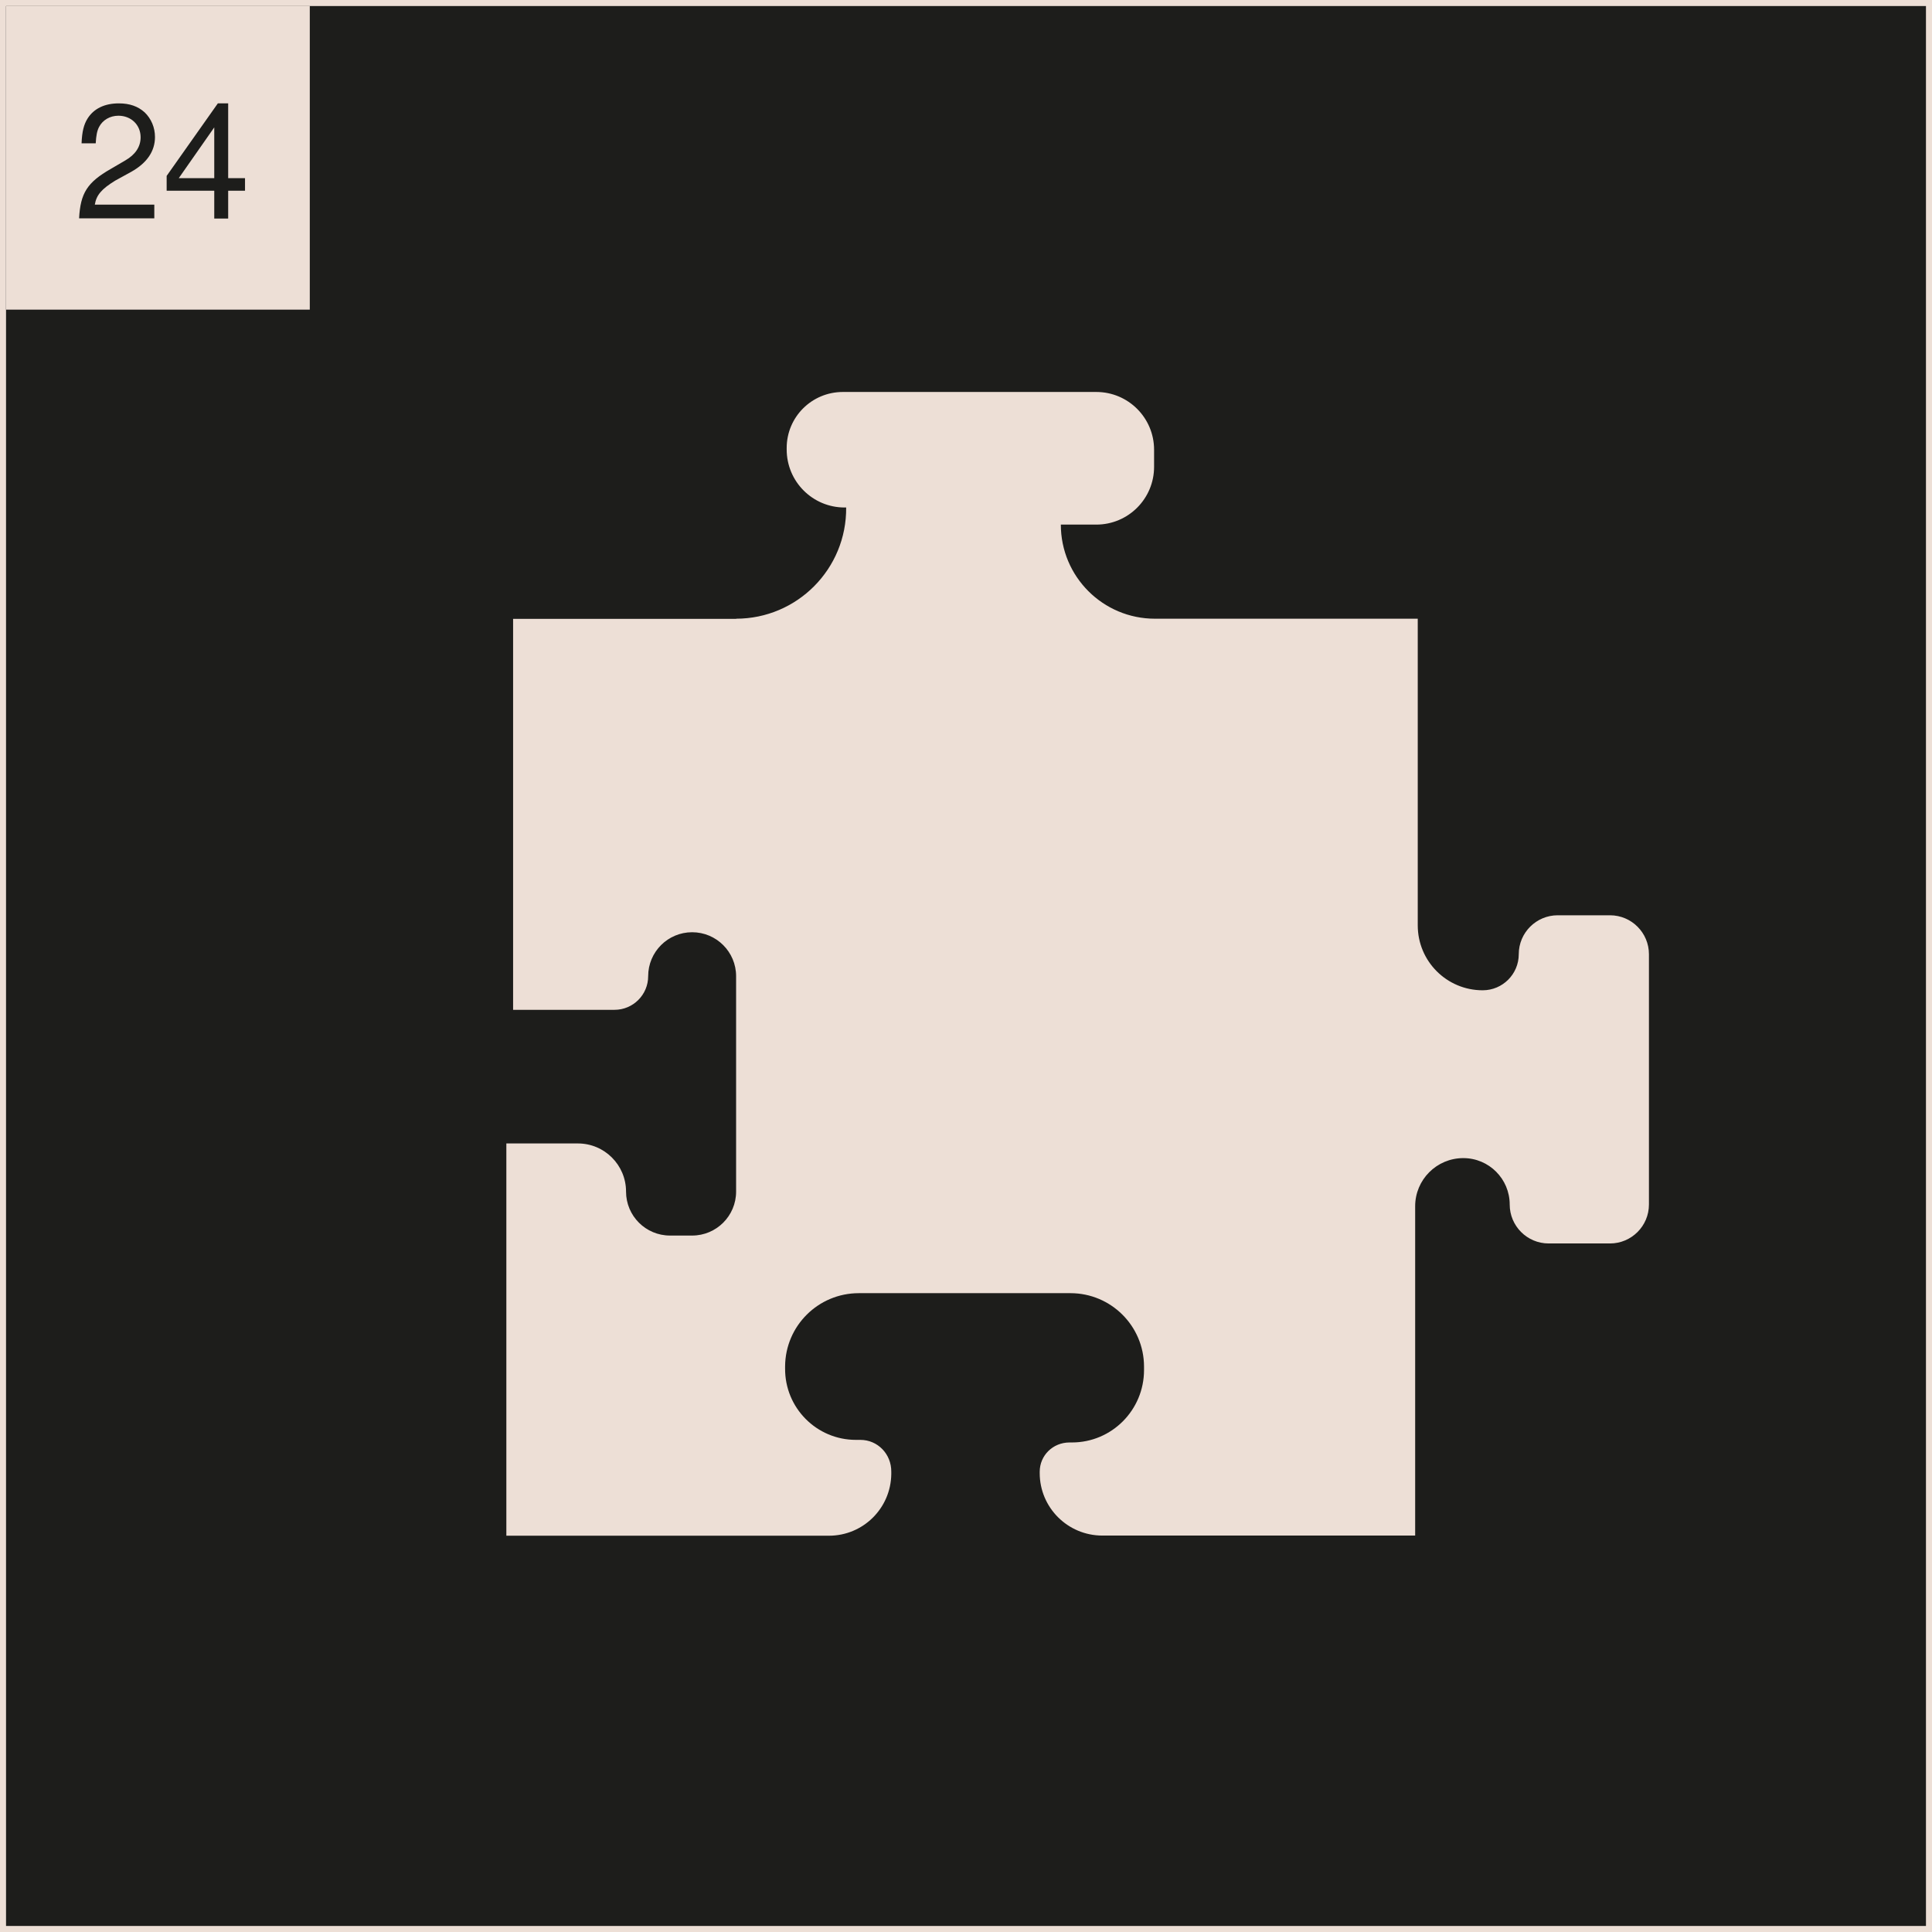
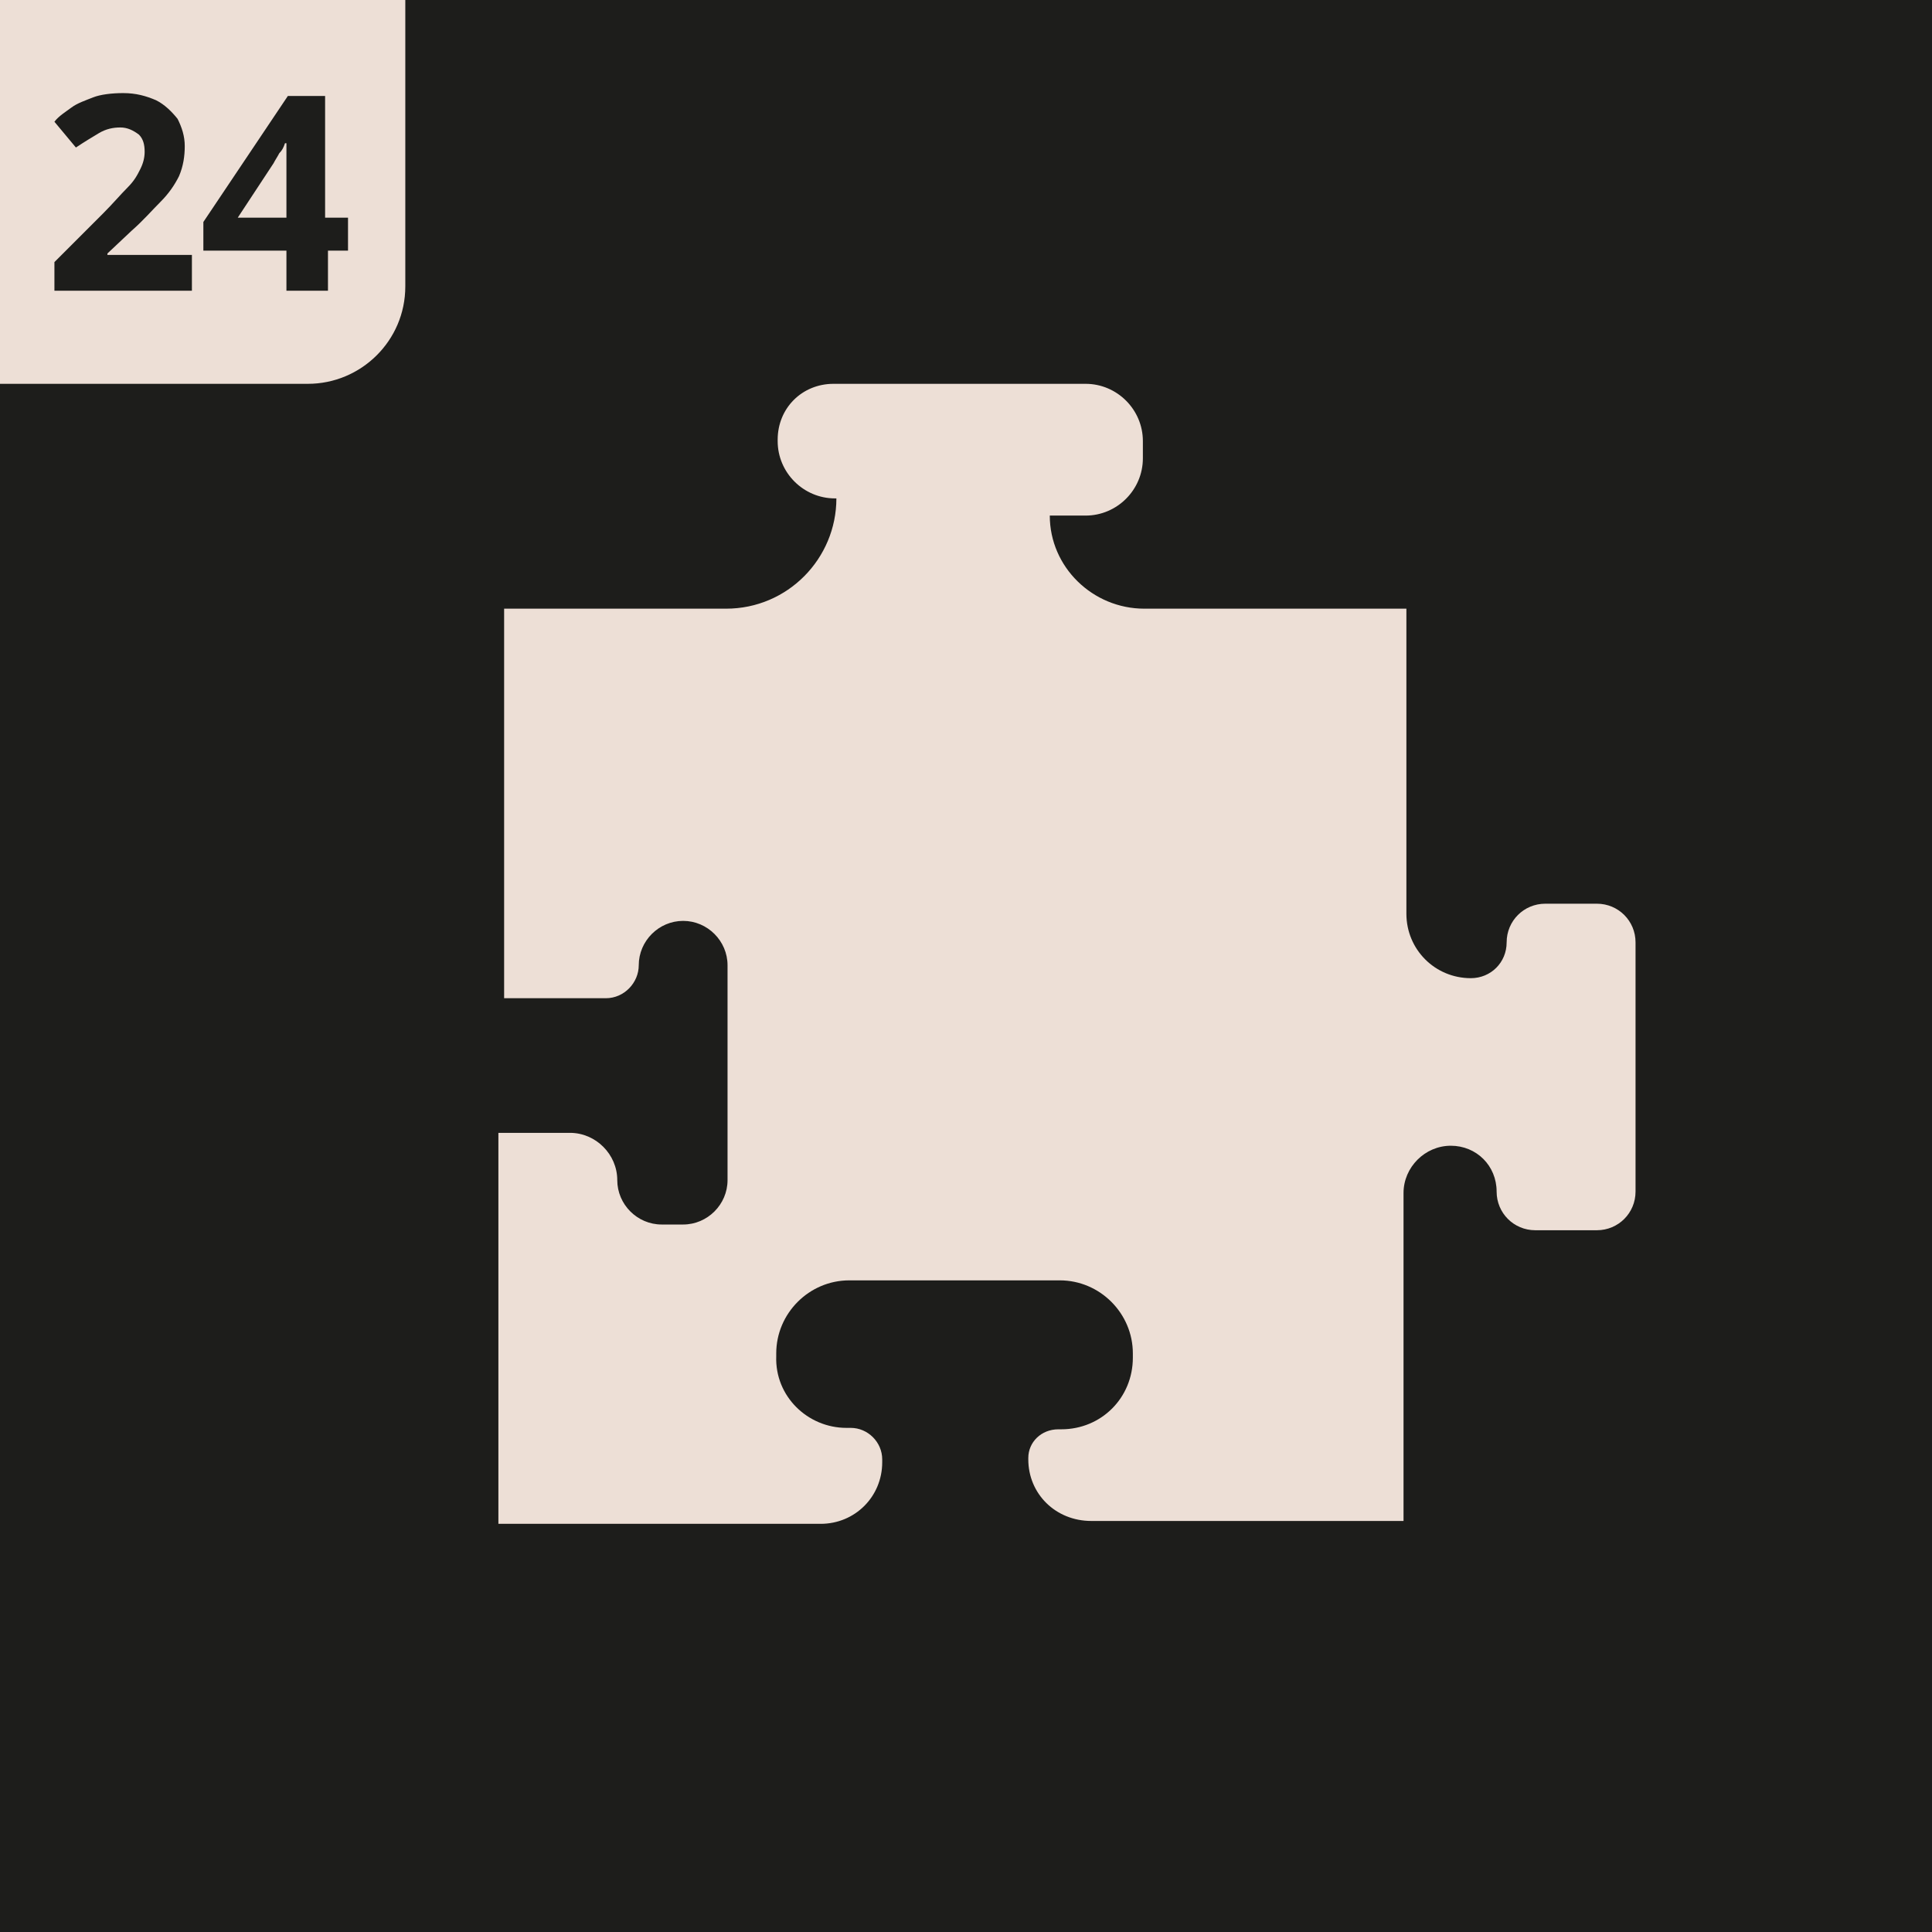
- <svg xmlns="http://www.w3.org/2000/svg" viewBox="0 0 134.46 134.46">
-   <defs>
-     <style>.d{fill:#eddfd6;}.e{stroke:#eddfd6;stroke-miterlimit:10;stroke-width:.42px;}.e,.f{fill:#1d1d1b;}.f{font-family:Helvetica, Helvetica;font-size:11.07px;}</style>
-   </defs>
-   <g id="a" />
-   <g id="b">
-     <g id="c">
+ <svg xmlns="http://www.w3.org/2000/svg" version="1.1" id="Capa_1" x="0px" y="0px" viewBox="0 0 134.9 134.9" style="enable-background:new 0 0 134.9 134.9;" xml:space="preserve">
+   <style type="text/css">
+ 	.st0{fill:#1D1D1B;}
+ 	.st1{fill:#EDDFD6;}
+ 	.st2{fill:#EDDFD6;stroke:#1D1D1B;stroke-width:0.42;stroke-linecap:round;stroke-linejoin:round;}
+ 	.st3{fill:#1D1D1B;stroke:#EDDFD6;stroke-width:0.42;stroke-miterlimit:10;}
+ 	.st4{fill:none;stroke:#1D1D1B;stroke-width:0.42;stroke-miterlimit:10;}
+ 	.st5{fill:#00AEEF;}
+ 	.st6{enable-background:new    ;}
+ 	.st7{fill:#EDDFD6;stroke:#1D1D1B;stroke-width:0.644;stroke-miterlimit:10;}
+ 	.st8{fill:#EDDFD6;stroke:#1D1D1B;stroke-width:0.607;stroke-miterlimit:10;}
+ 	.st9{fill:#EDDFD6;stroke:#1D1D1B;stroke-width:0.51;stroke-miterlimit:10;}
+ 	.st10{fill:#EDDFD6;stroke:#1D1D1B;stroke-width:0.42;stroke-miterlimit:10;}
+ 	.st11{fill:#EDDFD6;stroke:#1D1D1B;stroke-width:0.636;stroke-miterlimit:10;}
+ 	.st12{fill:#EDDFD6;stroke:#1D1D1B;stroke-width:0.6;stroke-miterlimit:10;}
+ 	.st13{fill:#EDDFD6;stroke:#1D1D1B;stroke-width:0.504;stroke-miterlimit:10;}
+ 	.st14{fill:#EDDFD6;stroke:#1D1D1B;stroke-width:0.422;stroke-miterlimit:10;}
+ 	.st15{fill:#1D1D1B;stroke:#EDDFD6;stroke-width:0.422;stroke-miterlimit:10;}
+ 	.st16{fill:none;stroke:#1D1D1B;stroke-width:0.422;stroke-miterlimit:10;}
+ 	.st17{fill:none;stroke:#EDDFD6;stroke-width:0.422;stroke-linecap:round;stroke-linejoin:round;}
+ 	.st18{fill:none;stroke:#EDDFD6;stroke-width:17;stroke-miterlimit:10;}
+ 	.st19{fill:#EDDFD6;stroke:#EDDFD6;stroke-width:0.42;stroke-miterlimit:10;}
+ 	.st20{fill:#EDDFD6;stroke:#1D1D1B;stroke-width:0.479;stroke-miterlimit:10;}
+ 	.st21{fill:#1D1D1B;stroke:#EDDFD6;stroke-width:0.479;stroke-miterlimit:10;}
+ 	.st22{fill:none;stroke:#1D1D1B;stroke-width:0.479;stroke-miterlimit:10;}
+ 	.st23{fill:none;stroke:#EDDFD6;stroke-width:0.479;stroke-miterlimit:10;}
+ 	.st24{fill:none;stroke:#EDDFD6;stroke-width:0.926;stroke-miterlimit:10;}
+ 	.st25{fill:#1D1D1B;stroke:#EDDFD6;stroke-width:0.53;stroke-miterlimit:10;}
+ 	.st26{fill:#1D1D1B;stroke:#EDDFD6;stroke-width:0.644;stroke-miterlimit:10;}
+ 	.st27{fill:#EDDFD6;stroke:#1D1D1B;stroke-width:0.644;stroke-miterlimit:10;}
+ 	.st28{fill:#EDDFD6;stroke:#1D1D1B;stroke-width:0.607;stroke-miterlimit:10;}
+ 	.st29{fill:#EDDFD6;stroke:#1D1D1B;stroke-width:0.51;stroke-miterlimit:10;}
+ 	.st30{fill:none;stroke:#EDDFD6;stroke-width:10.399;stroke-miterlimit:10;}
+ 	.st31{fill:#1D1D1B;stroke:#1D1D1B;stroke-width:0.42;stroke-linecap:round;stroke-linejoin:round;}
+ 	.st32{fill:none;stroke:#1D1D1B;stroke-width:0.42;stroke-linecap:round;stroke-miterlimit:10;}
+ 	.st33{fill:#231F20;}
+ 	.st34{fill:none;stroke:#231F20;stroke-width:0.319;}
+ 	.st35{font-family:'NotoSans-Bold';}
+ 	.st36{font-size:19px;}
+ 	.st37{fill:#EBDDD4;}
+ 	.st38{fill:#222222;}
+ 	.st39{fill:#DBCAC2;}
+ </style>
+   <g id="_x32_4">
+     <rect x="-0.1" y="-0.1" class="st0" width="135.2" height="135" />
+     <path class="st1" d="M50.7,42.5H35.2v27.2h7.1c1.3,0,2.3-1.1,2.3-2.3l0,0c0-1.7,1.4-3.1,3.1-3.1l0,0c1.7,0,3.1,1.4,3.1,3.1v15   c0,1.7-1.4,3.1-3.1,3.1h-1.5c-1.7,0-3.1-1.4-3.1-3.1l0,0c0-1.8-1.5-3.3-3.3-3.3h-5v27.3h22.5c2.4,0,4.3-1.9,4.3-4.3v-0.2   c0-1.2-1-2.2-2.2-2.2h-0.3c-2.7,0-5-2.2-4.9-5v-0.2c0-2.8,2.3-5.1,5.1-5.1H74c2.8,0,5.1,2.3,5.1,5.1v0.3c0,2.8-2.2,5-5,5h-0.2   c-1.2,0-2.1,0.9-2.1,2v0.1c0,2.4,1.9,4.3,4.4,4.3H98V83.3c0-1.8,1.5-3.3,3.3-3.3l0,0c1.8,0,3.2,1.4,3.2,3.2l0,0   c0,1.5,1.2,2.7,2.7,2.7h4.3c1.5,0,2.7-1.2,2.7-2.7V65.8c0-1.5-1.2-2.7-2.7-2.7h-3.6c-1.5,0-2.7,1.2-2.7,2.7l0,0   c0,1.4-1.1,2.5-2.5,2.5l0,0c-2.5,0-4.5-2-4.5-4.5V42.5H79.9c-3.6,0-6.6-2.9-6.6-6.5h2.5c2.2,0,4-1.8,4-4v-1.2c0-2.2-1.8-4-4-4H58.2   c-2.2,0-3.9,1.7-3.9,3.9v0.1c0,2.2,1.8,4,4,4h0.1C58.4,39,55,42.5,50.7,42.5L50.7,42.5z" />
+     <g>
+       <path class="st1" d="M-0.2-0.2h28.5v20.2c0,3.8-3.1,6.8-6.8,6.8H-0.2V-0.2z" />
+       <text transform="matrix(1 0 0 1 2.3581 -2.3494)" class="st0 st35 st36">24</text>
      <g>
-         <rect class="e" x=".21" y=".21" width="134.04" height="134.04" />
-         <rect class="d" x=".43" y=".42" width="21.13" height="21.13" />
-         <text class="f" transform="translate(5.13 15.21)">
-           <tspan x="0" y="0">24</tspan>
-         </text>
-         <path class="d" d="M51.25,43.07h-15.54v27.21h7.06c1.29,0,2.34-1.05,2.34-2.34h0c0-1.69,1.37-3.06,3.06-3.06h0c1.69,0,3.06,1.37,3.06,3.06v14.99c0,1.69-1.37,3.06-3.06,3.06h-1.54c-1.69,0-3.06-1.37-3.06-3.06h0c0-1.85-1.5-3.35-3.35-3.35h-4.98v27.3h22.45c2.38,0,4.31-1.91,4.34-4.29v-.16c.01-1.24-.95-2.22-2.15-2.22h-.31c-2.74,0-4.95-2.23-4.93-4.97v-.15c.02-2.82,2.31-5.09,5.13-5.09h14.73c2.82,0,5.11,2.28,5.12,5.1v.25c0,2.78-2.24,5.04-5.02,5.04h-.16c-1.17,0-2.08,.91-2.08,2.04v.09c0,2.4,1.95,4.35,4.36,4.35h21.77v-22.92c0-1.85,1.5-3.35,3.35-3.35h0c1.79,0,3.23,1.45,3.23,3.23h0c0,1.49,1.21,2.71,2.71,2.71h4.27c1.49,0,2.71-1.21,2.71-2.71v-17.42c0-1.49-1.21-2.71-2.71-2.71h-3.64c-1.49,0-2.71,1.21-2.71,2.71h0c0,1.38-1.12,2.51-2.51,2.51h0c-2.5,0-4.52-2.02-4.52-4.52v-21.34h-18.29c-3.62,0-6.55-2.93-6.55-6.55h2.47c2.22,0,4.02-1.8,4.02-4.02v-1.19c0-2.22-1.8-4.02-4.02-4.02h-17.64c-2.16,0-3.91,1.74-3.91,3.9v.1c0,2.24,1.81,4.04,4.03,4.04h.11c.04,4.26-3.4,7.74-7.67,7.74Z" />
+         <path class="st0" d="M13.3,20.3H3.8v-2l3.4-3.4c0.7-0.7,1.2-1.3,1.7-1.8s0.7-0.9,0.9-1.3s0.3-0.8,0.3-1.2c0-0.5-0.1-0.9-0.4-1.2     C9.3,9.1,8.9,8.9,8.4,8.9c-0.5,0-1,0.1-1.5,0.4s-1,0.6-1.6,1L3.8,8.5C4.1,8.1,4.6,7.8,5,7.5c0.4-0.3,1-0.5,1.5-0.7     s1.3-0.3,2.1-0.3c0.9,0,1.6,0.2,2.3,0.5c0.6,0.3,1.1,0.8,1.5,1.3c0.3,0.6,0.5,1.2,0.5,1.9c0,0.7-0.1,1.4-0.4,2.1     c-0.3,0.6-0.7,1.2-1.3,1.8c-0.6,0.6-1.2,1.3-2,2l-1.7,1.6v0.1h5.9V20.3z" />
+         <path class="st0" d="M24.5,17.5h-1.6v2.8H20v-2.8h-5.8v-2l5.9-8.8h2.6v8.5h1.6V17.5z M20,15.3V13c0-0.3,0-0.6,0-1.1     c0-0.4,0-0.8,0-1.2c0-0.4,0-0.6,0-0.7h-0.1c-0.1,0.3-0.2,0.5-0.4,0.7c-0.1,0.2-0.3,0.5-0.4,0.7l-2.5,3.8H20z" />
      </g>
    </g>
  </g>
</svg>
